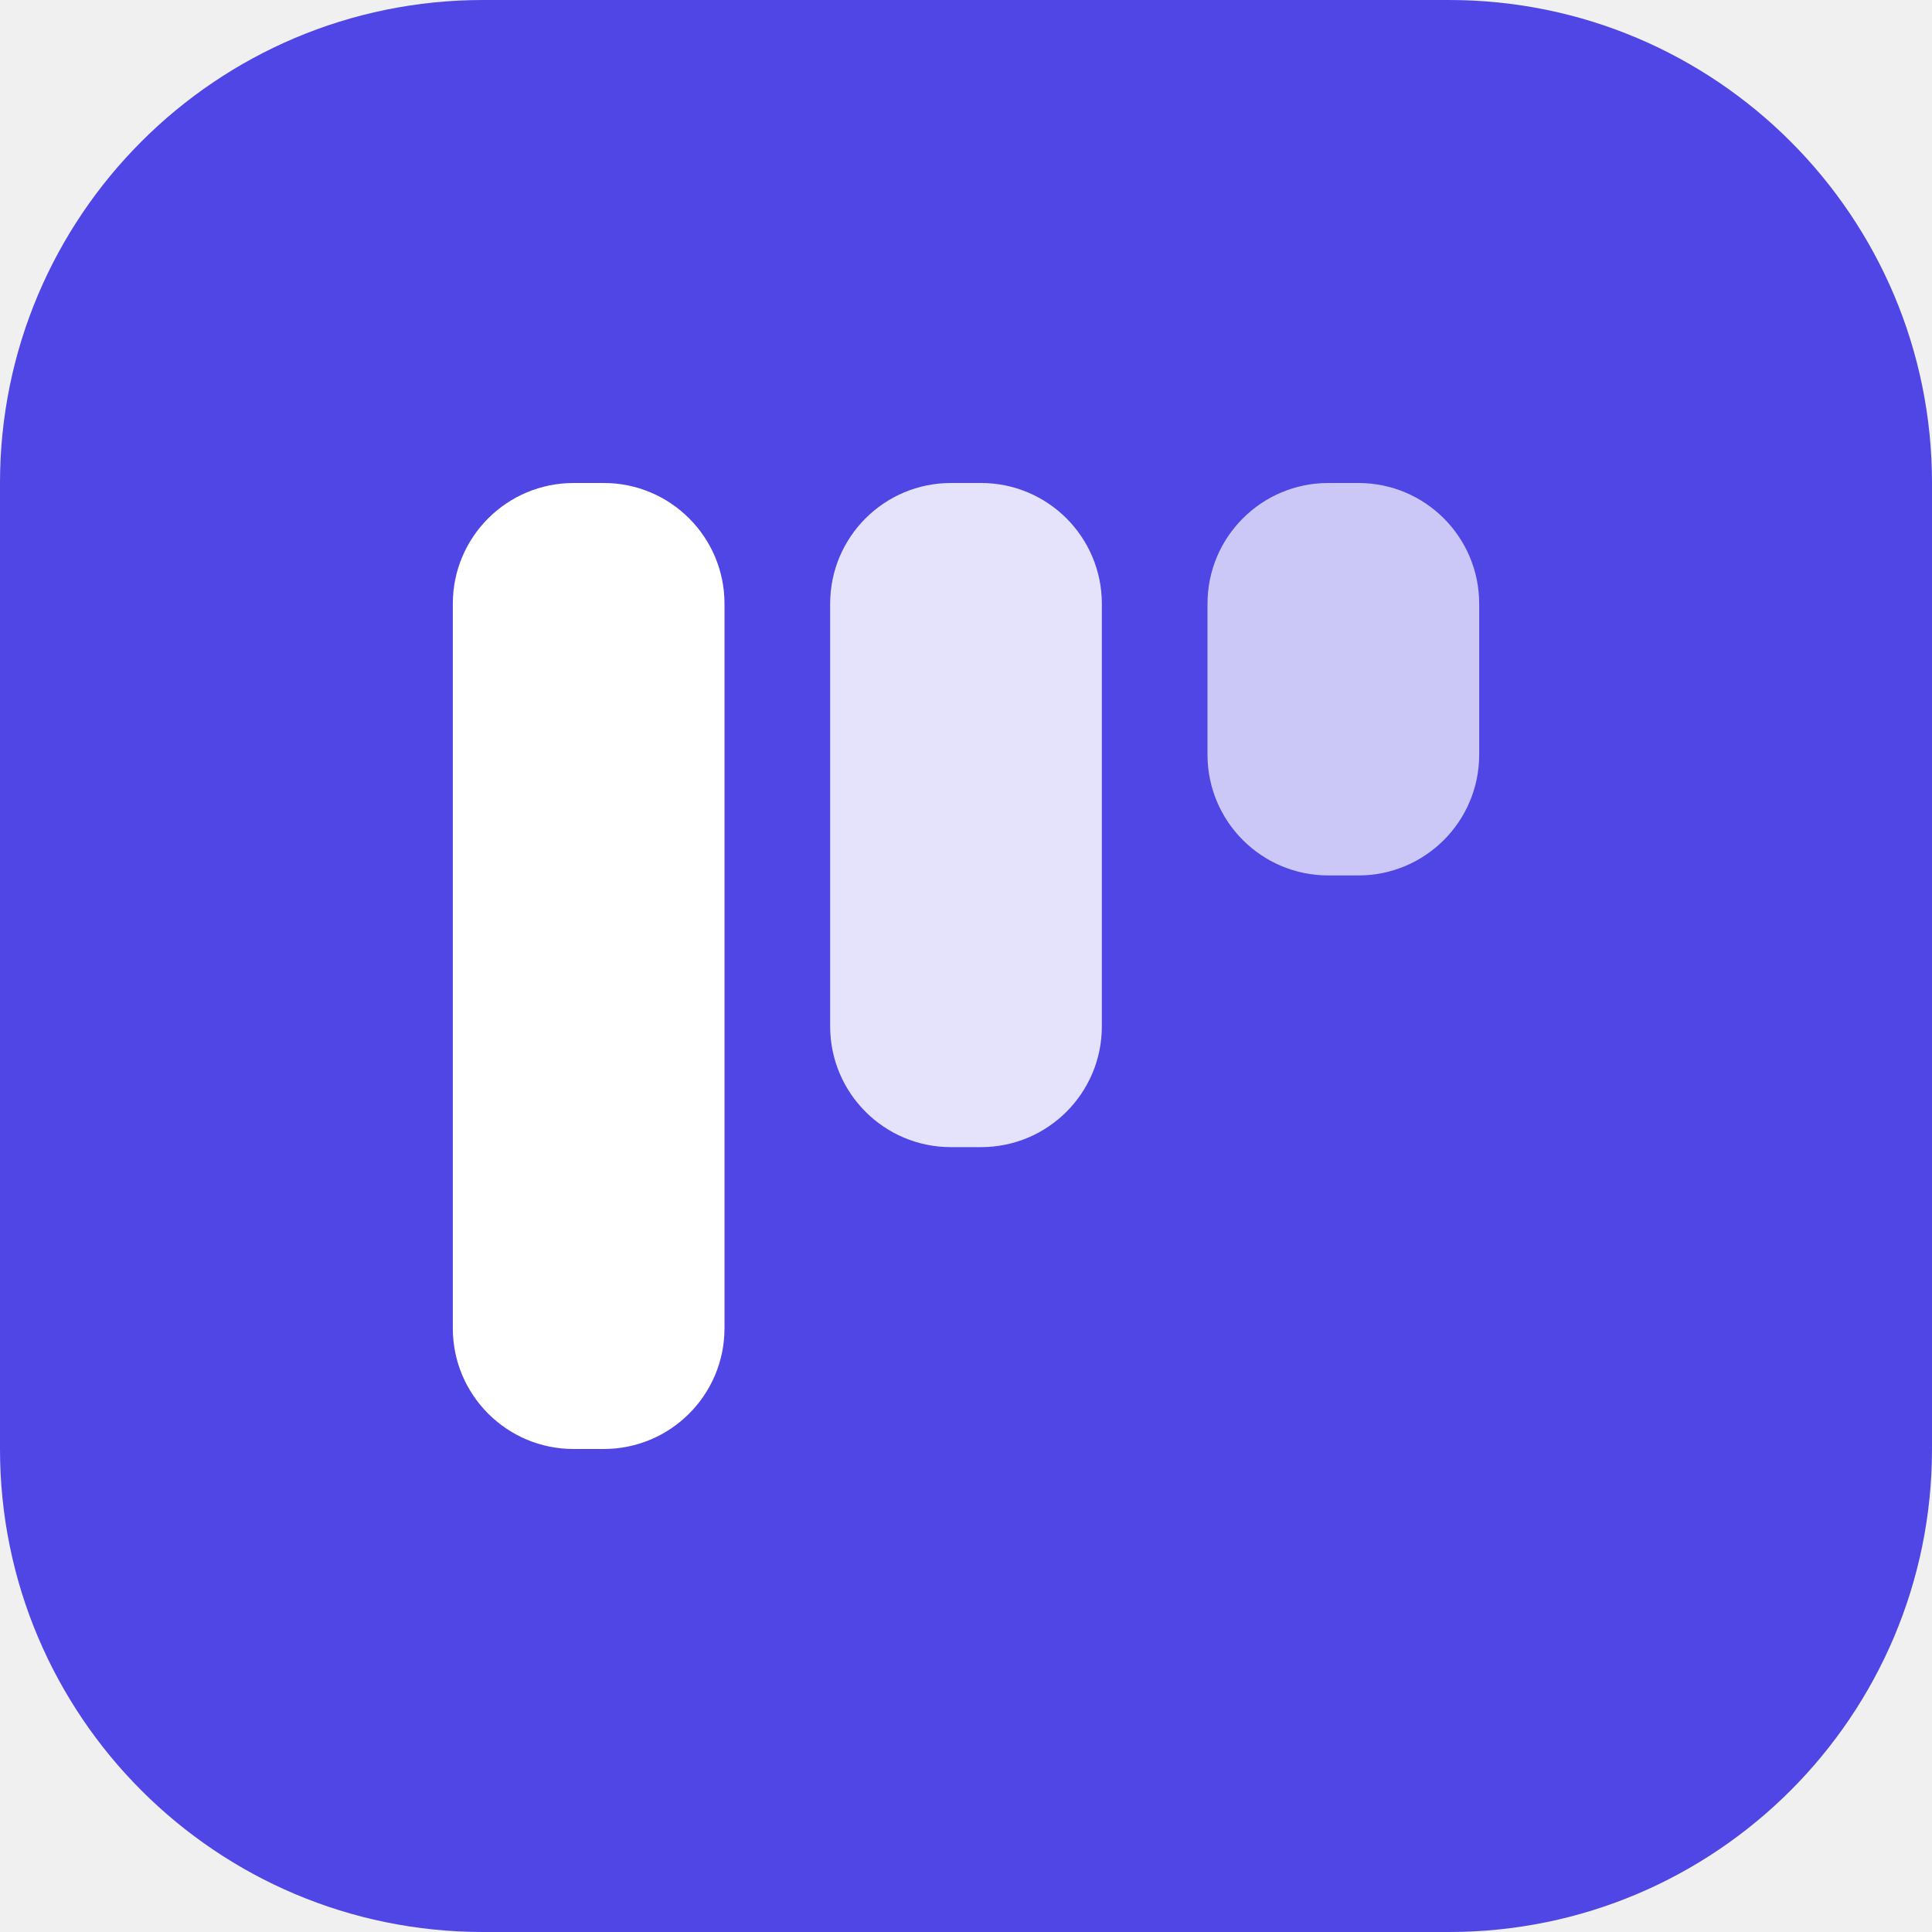
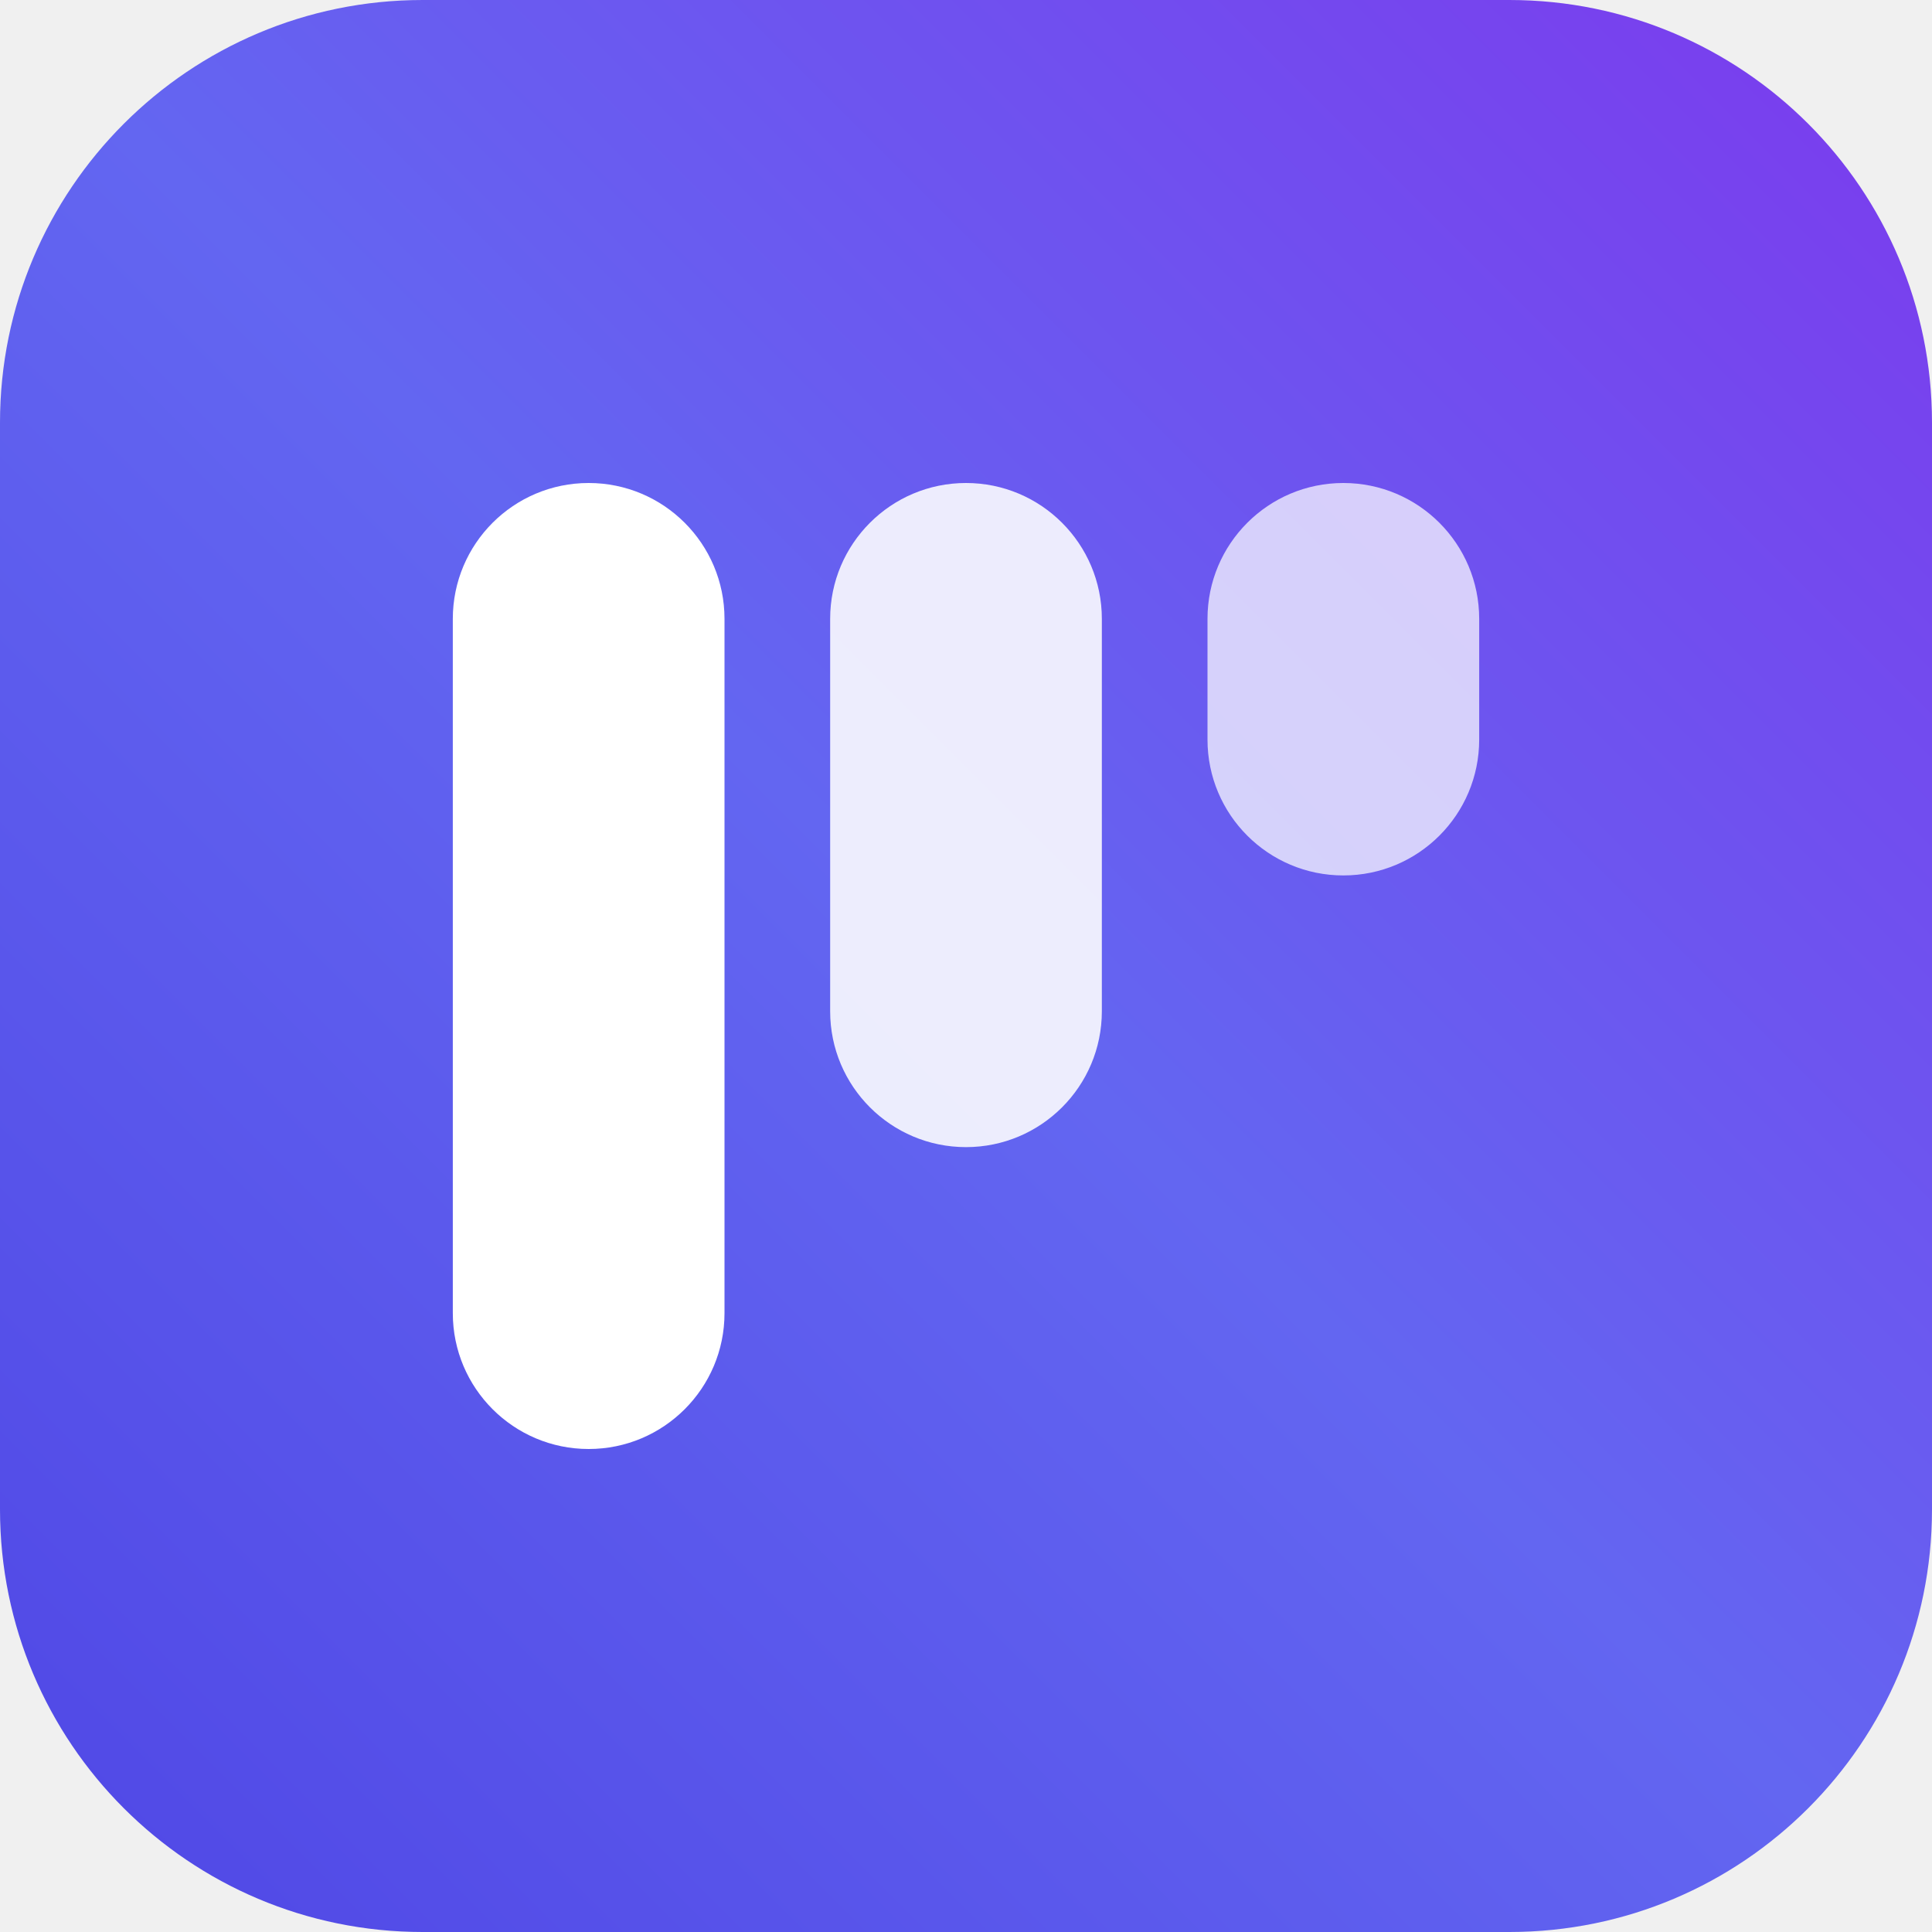
<svg xmlns="http://www.w3.org/2000/svg" viewBox="0 0 32 32">
-   <rect width="32" height="32" rx="8" fill="#4f46e5" />
-   <rect x="7.5" y="8" width="4.5" height="16" rx="2" fill="#ffffff" />
-   <rect x="13.75" y="8" width="4.5" height="11" rx="2" fill="#ffffff" opacity="0.85" />
-   <rect x="20" y="8" width="4.5" height="6.5" rx="2" fill="#ffffff" opacity="0.7" />
+   <defs>
+     <linearGradient id="pt-grad" x1="0%" y1="100%" x2="100%" y2="0%">
+       <stop offset="0%" stop-color="#4f46e5" />
+       <stop offset="50%" stop-color="#6366f1" />
+       <stop offset="100%" stop-color="#7c3aed" />
+     </linearGradient>
+   </defs>
+   <rect width="32" height="32" rx="7" fill="url(#pt-grad)" />
+   <rect x="7.5" y="8" width="4.5" height="16" rx="2.25" fill="#ffffff" />
+   <rect x="13.75" y="8" width="4.5" height="11" rx="2.25" fill="#ffffff" opacity="0.88" />
+   <rect x="20" y="8" width="4.5" height="6.5" rx="2.25" fill="#ffffff" opacity="0.72" />
</svg>
